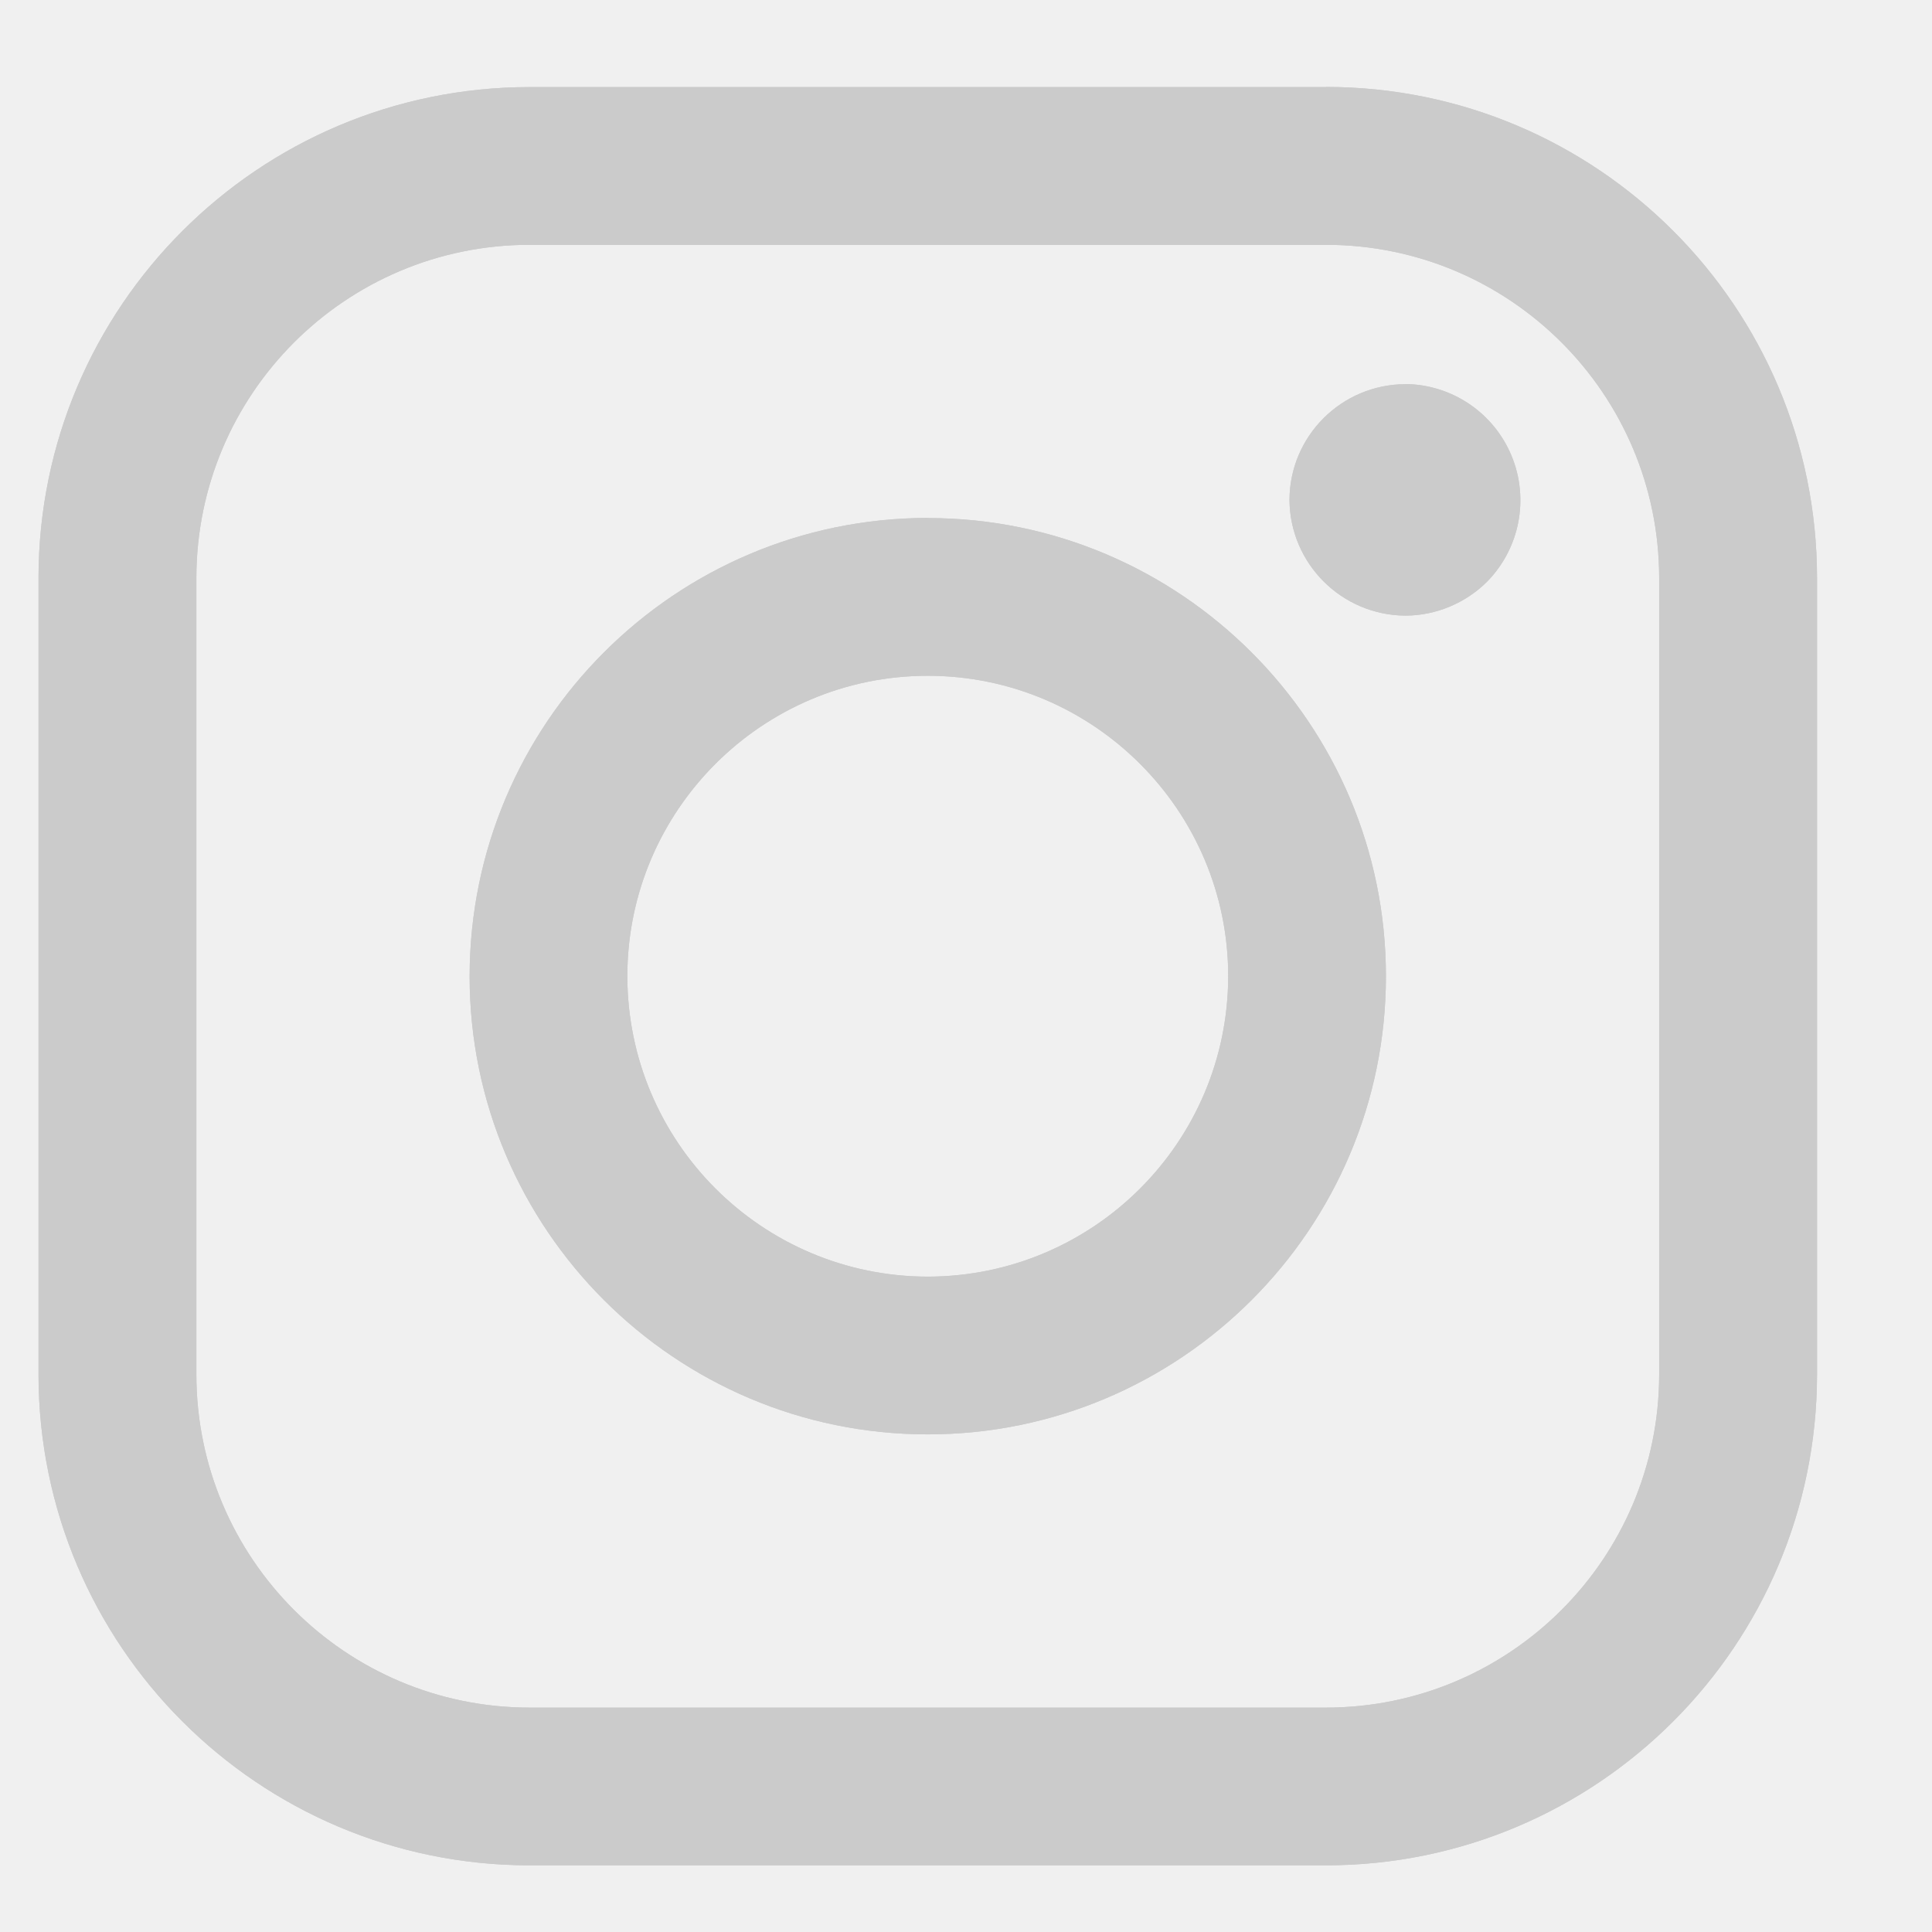
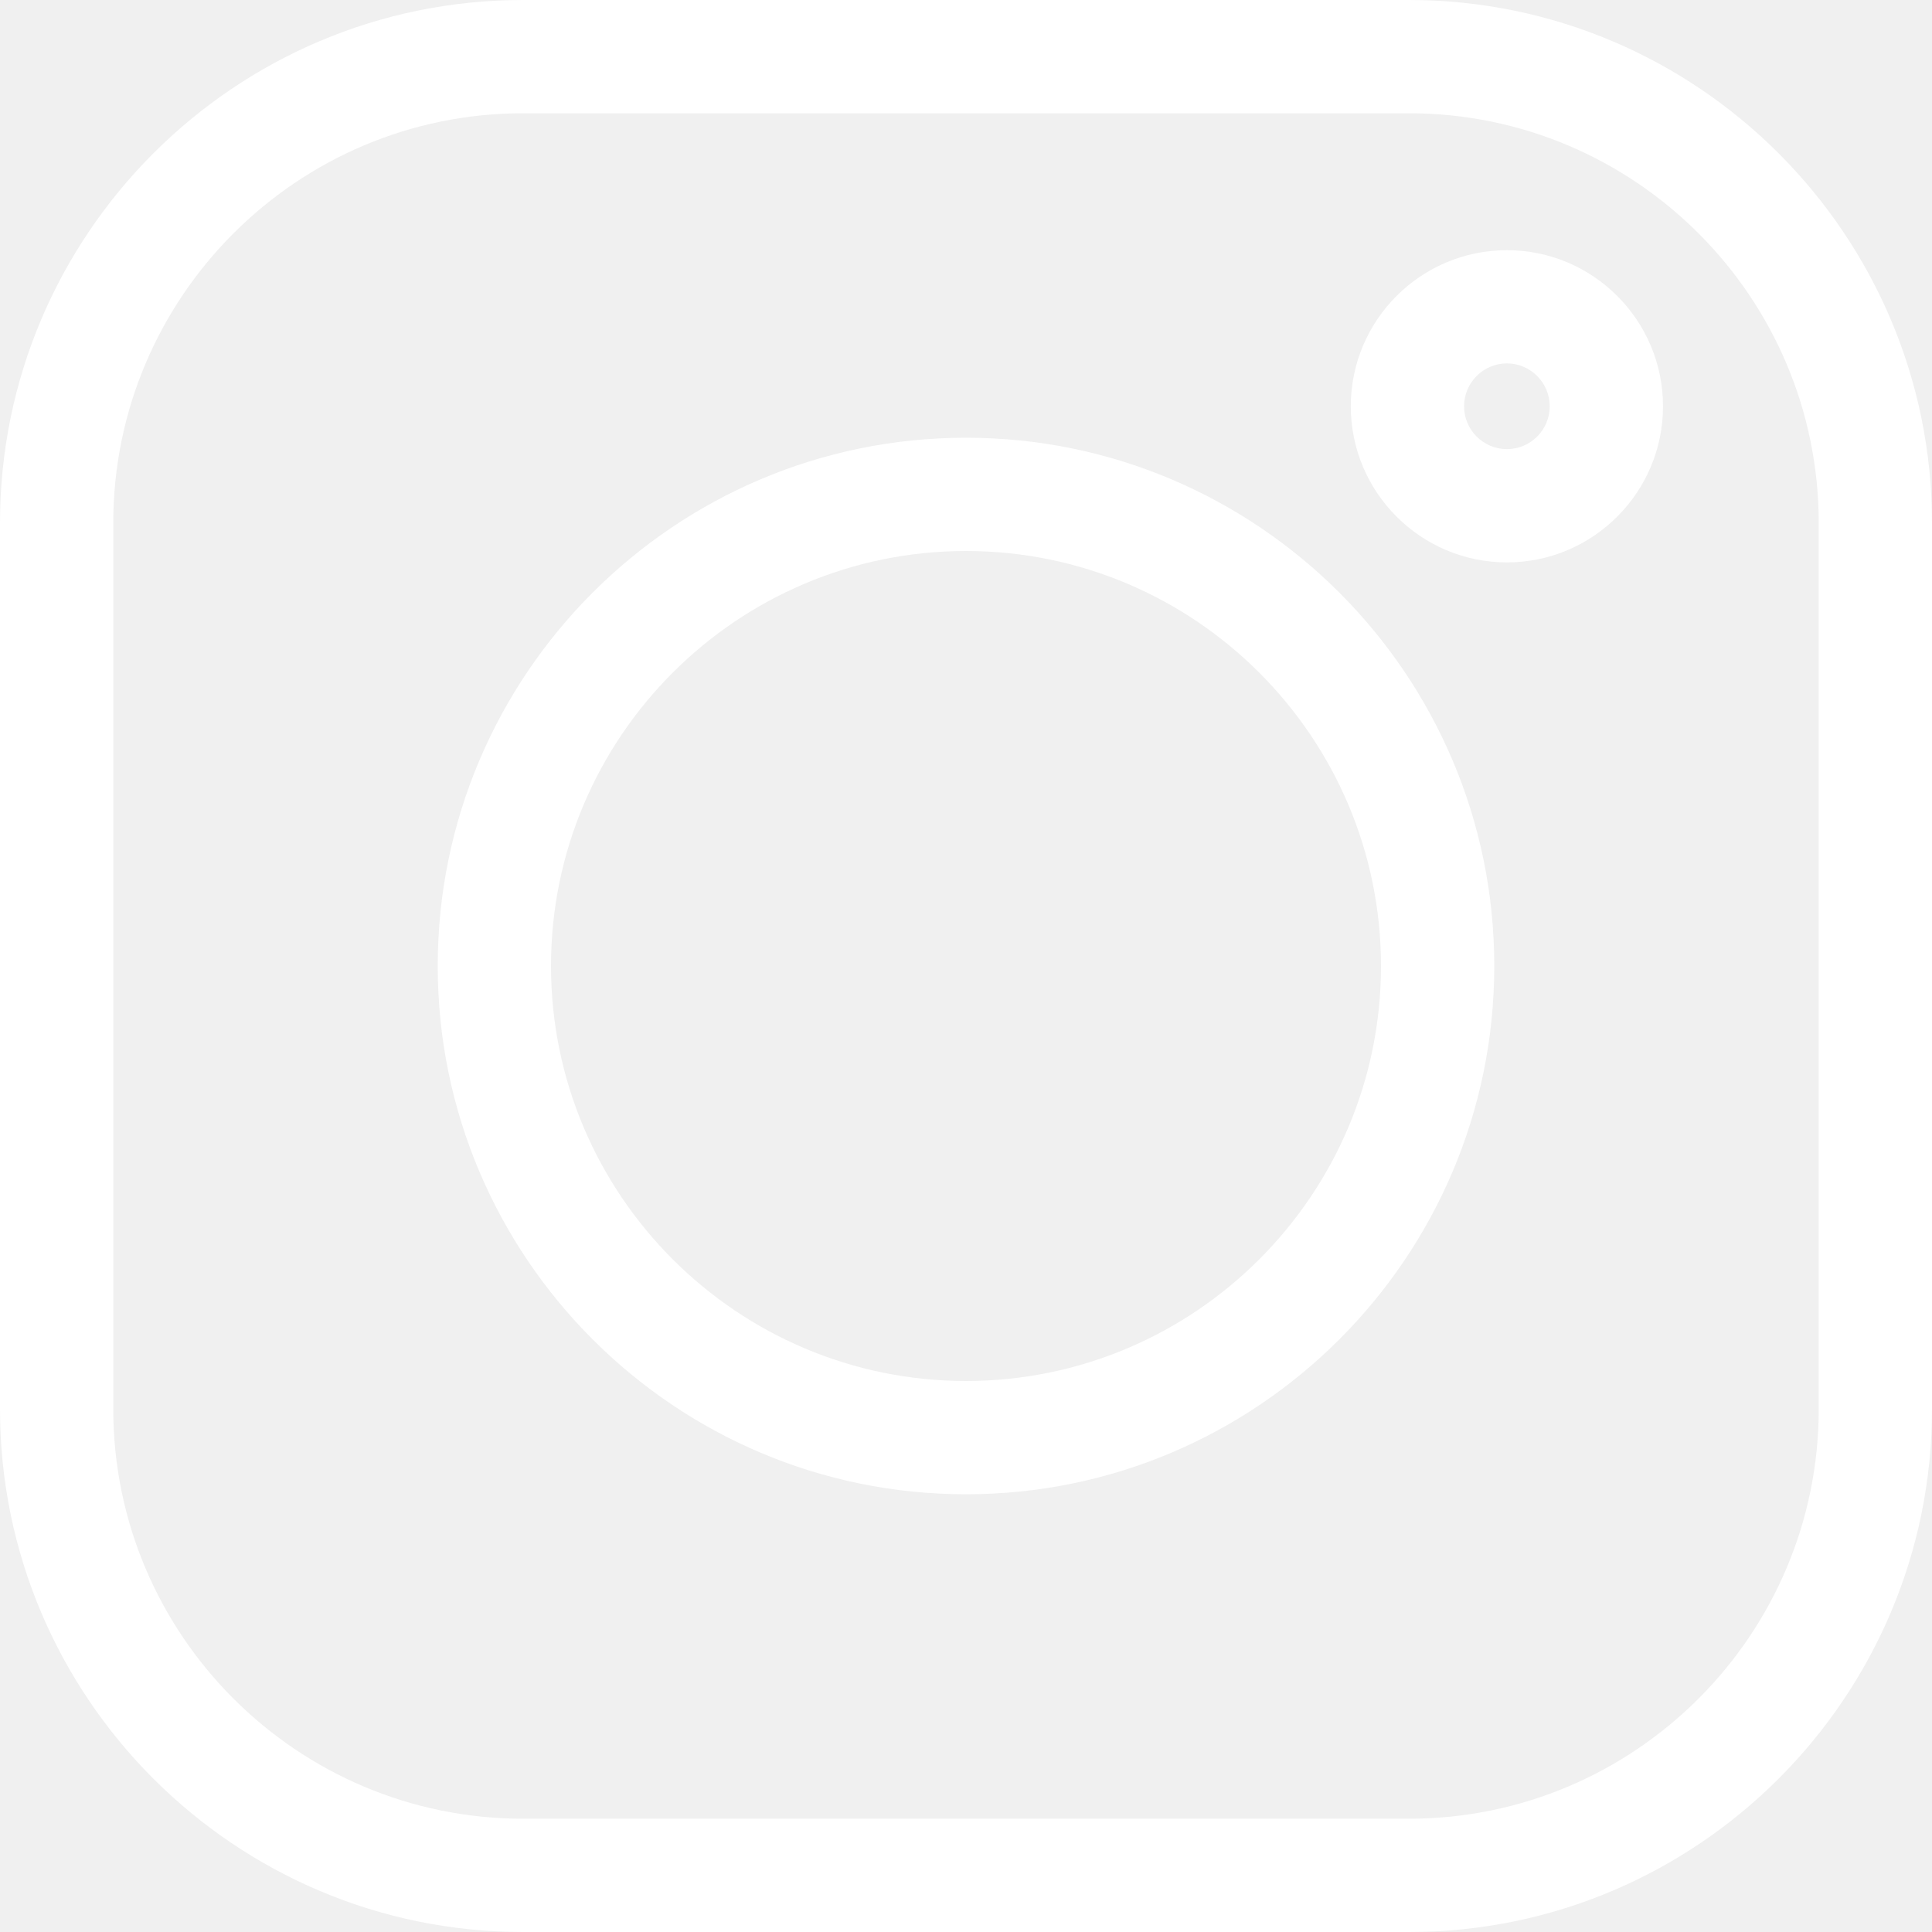
- <svg xmlns="http://www.w3.org/2000/svg" width="14" height="14" viewBox="0 0 14 14">
-   <path fill="#cbcbcb" d="M12.023 9.961a2.416 2.416 0 0 1-2.413 2.413H3.836a2.416 2.416 0 0 1-2.413-2.413V4.187a2.416 2.416 0 0 1 2.413-2.413H9.61a2.416 2.416 0 0 1 2.413 2.413V9.96zM9.61.631H3.836A3.56 3.56 0 0 0 .279 4.186V9.96a3.56 3.56 0 0 0 3.557 3.557H9.61a3.56 3.56 0 0 0 3.557-3.557V4.187A3.56 3.56 0 0 0 9.61.63z" />
-   <path fill="#cbcbcb" d="M6.723 9.251a2.18 2.18 0 0 1-2.177-2.177c0-1.2.976-2.177 2.177-2.177 1.2 0 2.177.977 2.177 2.177a2.18 2.18 0 0 1-2.177 2.177zm0-5.498a3.325 3.325 0 0 0-3.32 3.321c0 1.831 1.489 3.32 3.32 3.32 1.831 0 3.32-1.489 3.32-3.32 0-1.83-1.489-3.32-3.32-3.32z" />
-   <path fill="#cbcbcb" d="M10.183 2.784a.842.842 0 0 0-.839.838.845.845 0 0 0 .839.839c.221 0 .437-.09.593-.246a.842.842 0 0 0-.593-1.432z" />
-   <path fill="#cbcbcb" d="M12.023 9.961a2.416 2.416 0 0 1-2.413 2.413H3.836a2.416 2.416 0 0 1-2.413-2.413V4.187a2.416 2.416 0 0 1 2.413-2.413H9.61a2.416 2.416 0 0 1 2.413 2.413V9.96zM9.61.631H3.836A3.56 3.56 0 0 0 .279 4.186V9.96a3.56 3.56 0 0 0 3.557 3.557H9.61a3.56 3.56 0 0 0 3.557-3.557V4.187A3.56 3.56 0 0 0 9.61.63z" />
-   <path fill="#cbcbcb" d="M6.723 9.251a2.18 2.18 0 0 1-2.177-2.177c0-1.2.976-2.177 2.177-2.177 1.2 0 2.177.977 2.177 2.177a2.18 2.18 0 0 1-2.177 2.177zm0-5.498a3.325 3.325 0 0 0-3.32 3.321c0 1.831 1.489 3.32 3.32 3.32 1.831 0 3.32-1.489 3.32-3.32 0-1.83-1.489-3.32-3.32-3.32z" />
-   <path fill="#cbcbcb" d="M10.183 2.784a.842.842 0 0 0-.839.838.845.845 0 0 0 .839.839c.221 0 .437-.09.593-.246a.842.842 0 0 0-.593-1.432z" />
+ <svg xmlns="http://www.w3.org/2000/svg" width="30" height="30" viewBox="0 0 30 30" fill="none">
+   <path d="M21.879 0H8.121C3.643 0 0 3.643 0 8.121V21.88C0 26.357 3.643 30 8.121 30H21.88C26.357 30 30 26.357 30 21.88V8.121C30 3.643 26.357 0 21.879 0V0ZM28.241 21.88C28.241 25.387 25.387 28.241 21.879 28.241H8.121C4.613 28.241 1.759 25.387 1.759 21.88V8.121C1.759 4.613 4.613 1.759 8.121 1.759H21.88C25.387 1.759 28.241 4.613 28.241 8.121V21.88Z" fill="white" />
+   <path d="M15 6.797C10.477 6.797 6.797 10.477 6.797 15C6.797 19.523 10.477 23.203 15 23.203C19.523 23.203 23.203 19.523 23.203 15C23.203 10.477 19.523 6.797 15 6.797ZM15 21.444C11.447 21.444 8.556 18.553 8.556 15C8.556 11.447 11.447 8.556 15 8.556C18.553 8.556 21.444 11.447 21.444 15C21.444 18.553 18.553 21.444 15 21.444Z" fill="white" />
+   <path d="M23.399 3.885C22.062 3.885 20.975 4.972 20.975 6.309C20.975 7.645 22.062 8.733 23.399 8.733C24.736 8.733 25.823 7.645 25.823 6.309C25.823 4.972 24.736 3.885 23.399 3.885ZM23.399 6.974C23.032 6.974 22.734 6.675 22.734 6.309C22.734 5.942 23.032 5.643 23.399 5.643C23.766 5.643 24.064 5.942 24.064 6.309C24.064 6.675 23.766 6.974 23.399 6.974Z" fill="white" />
</svg>
